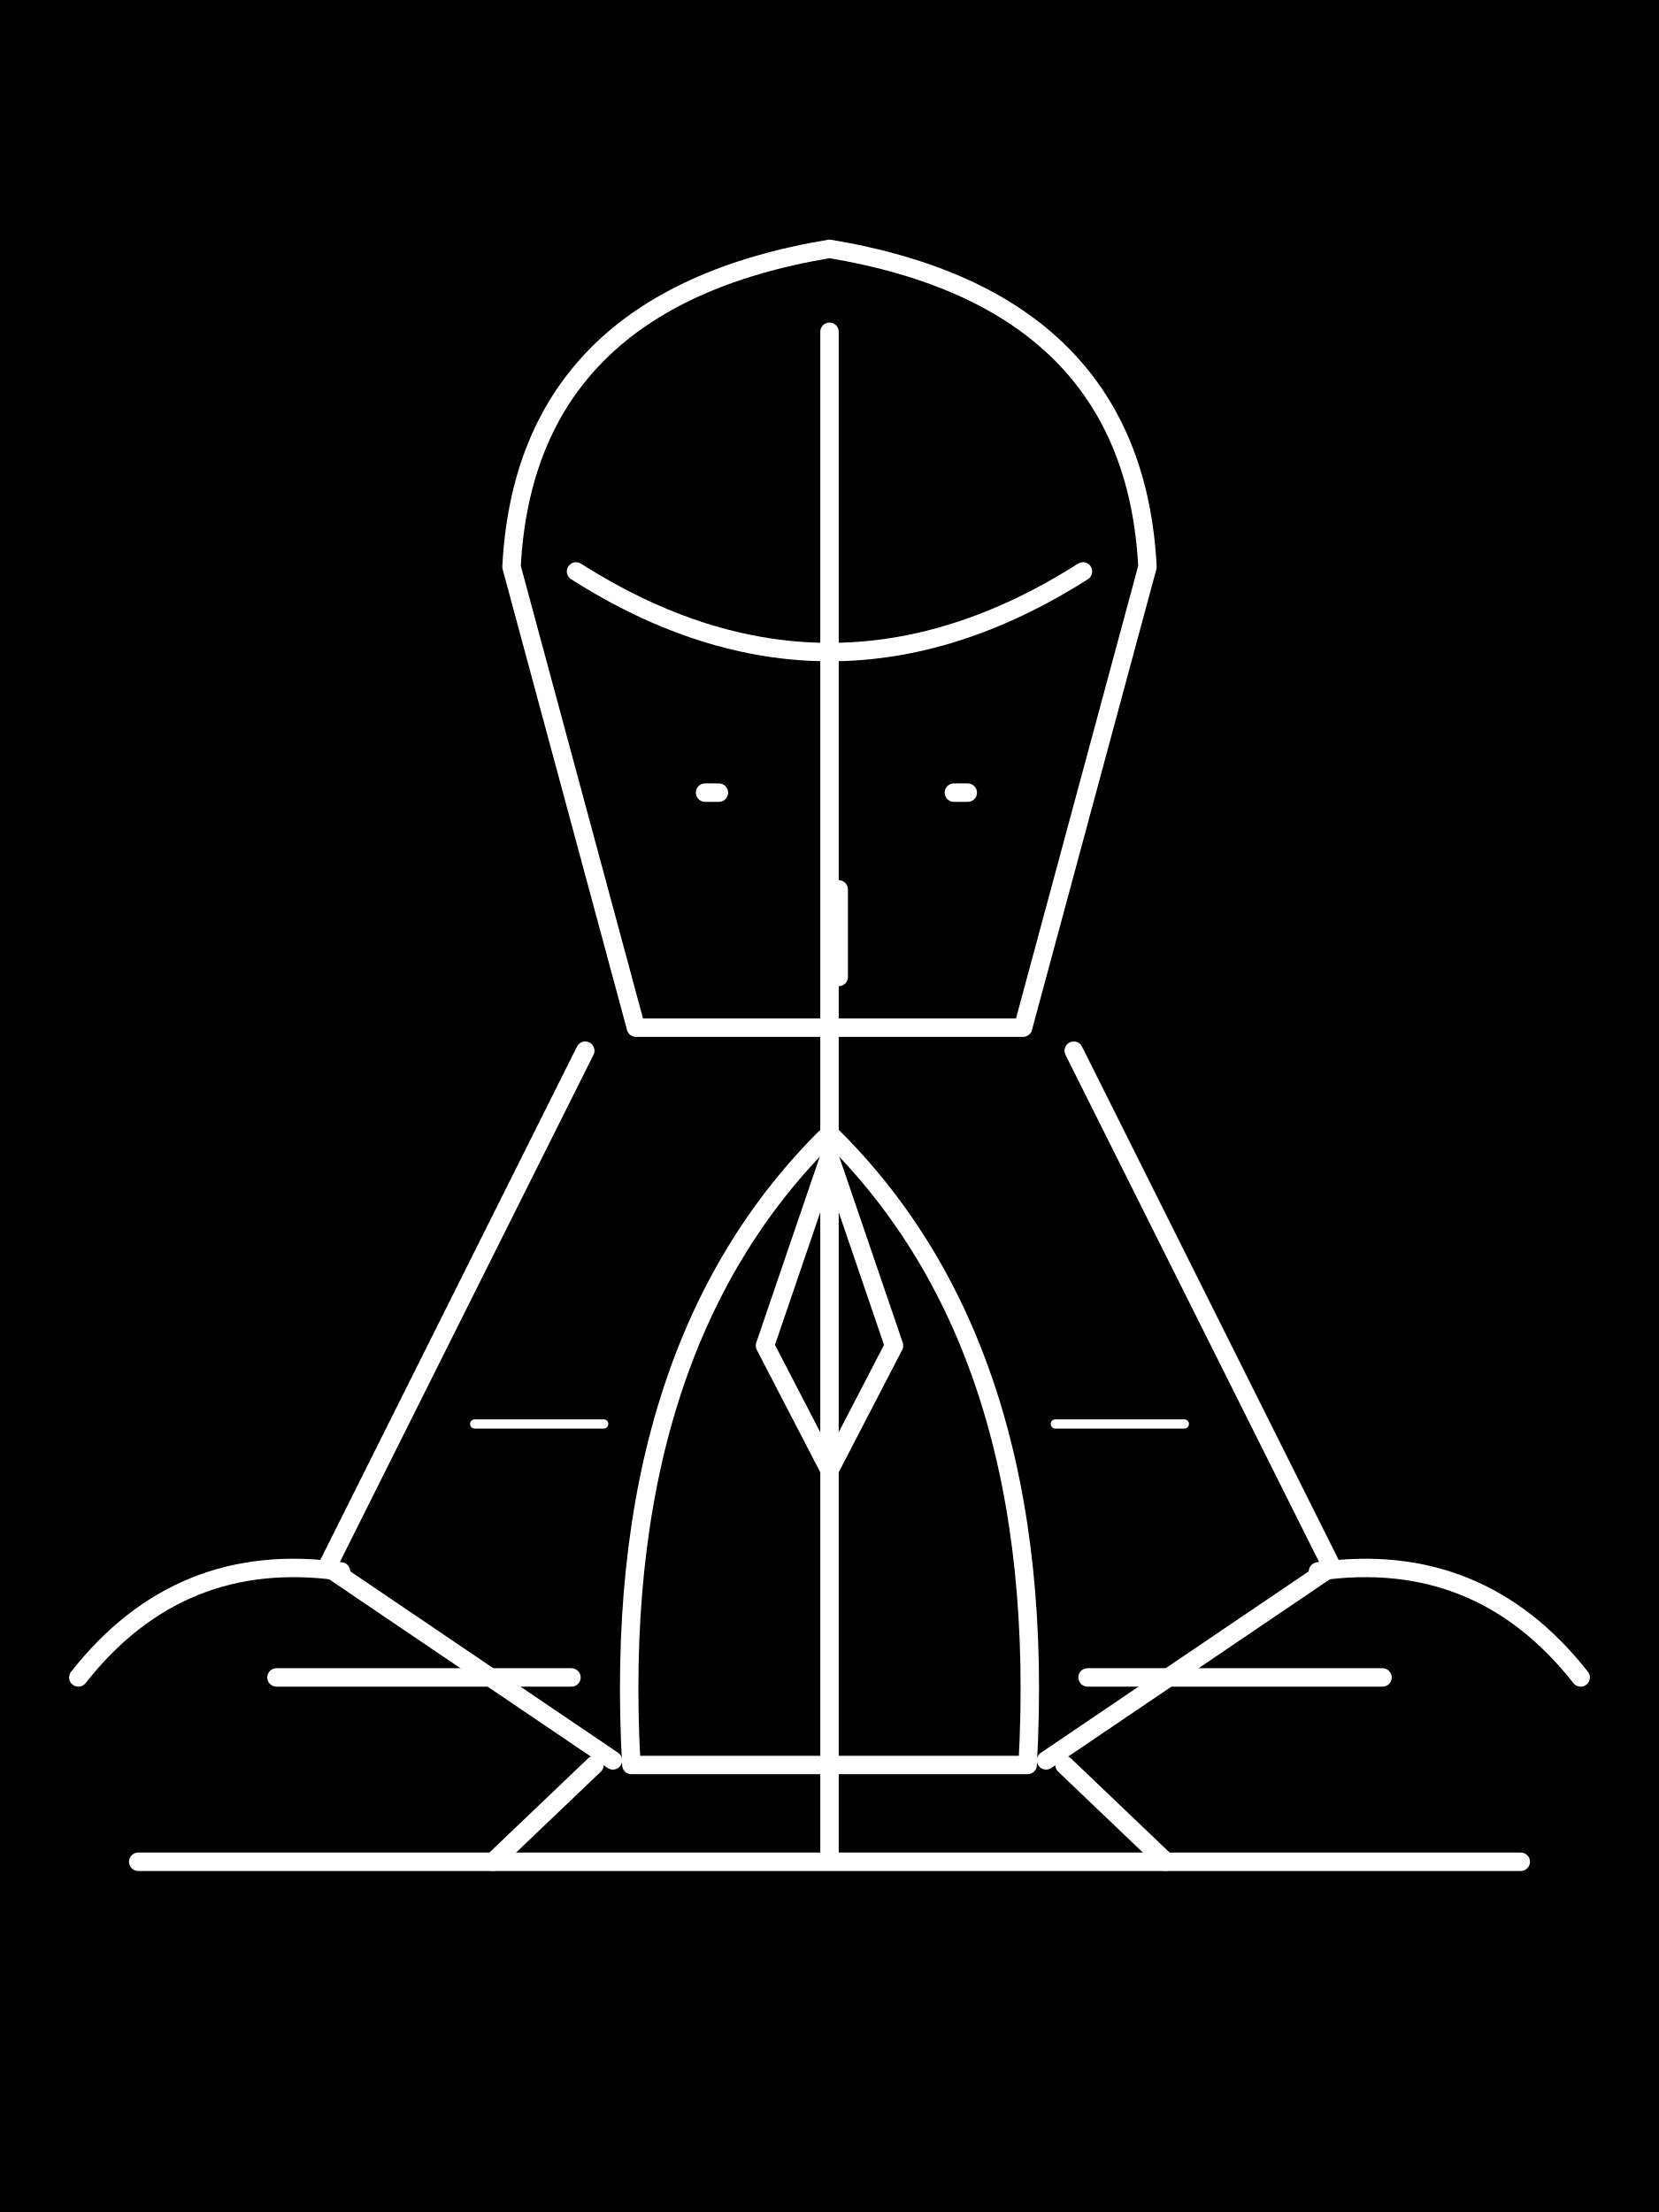
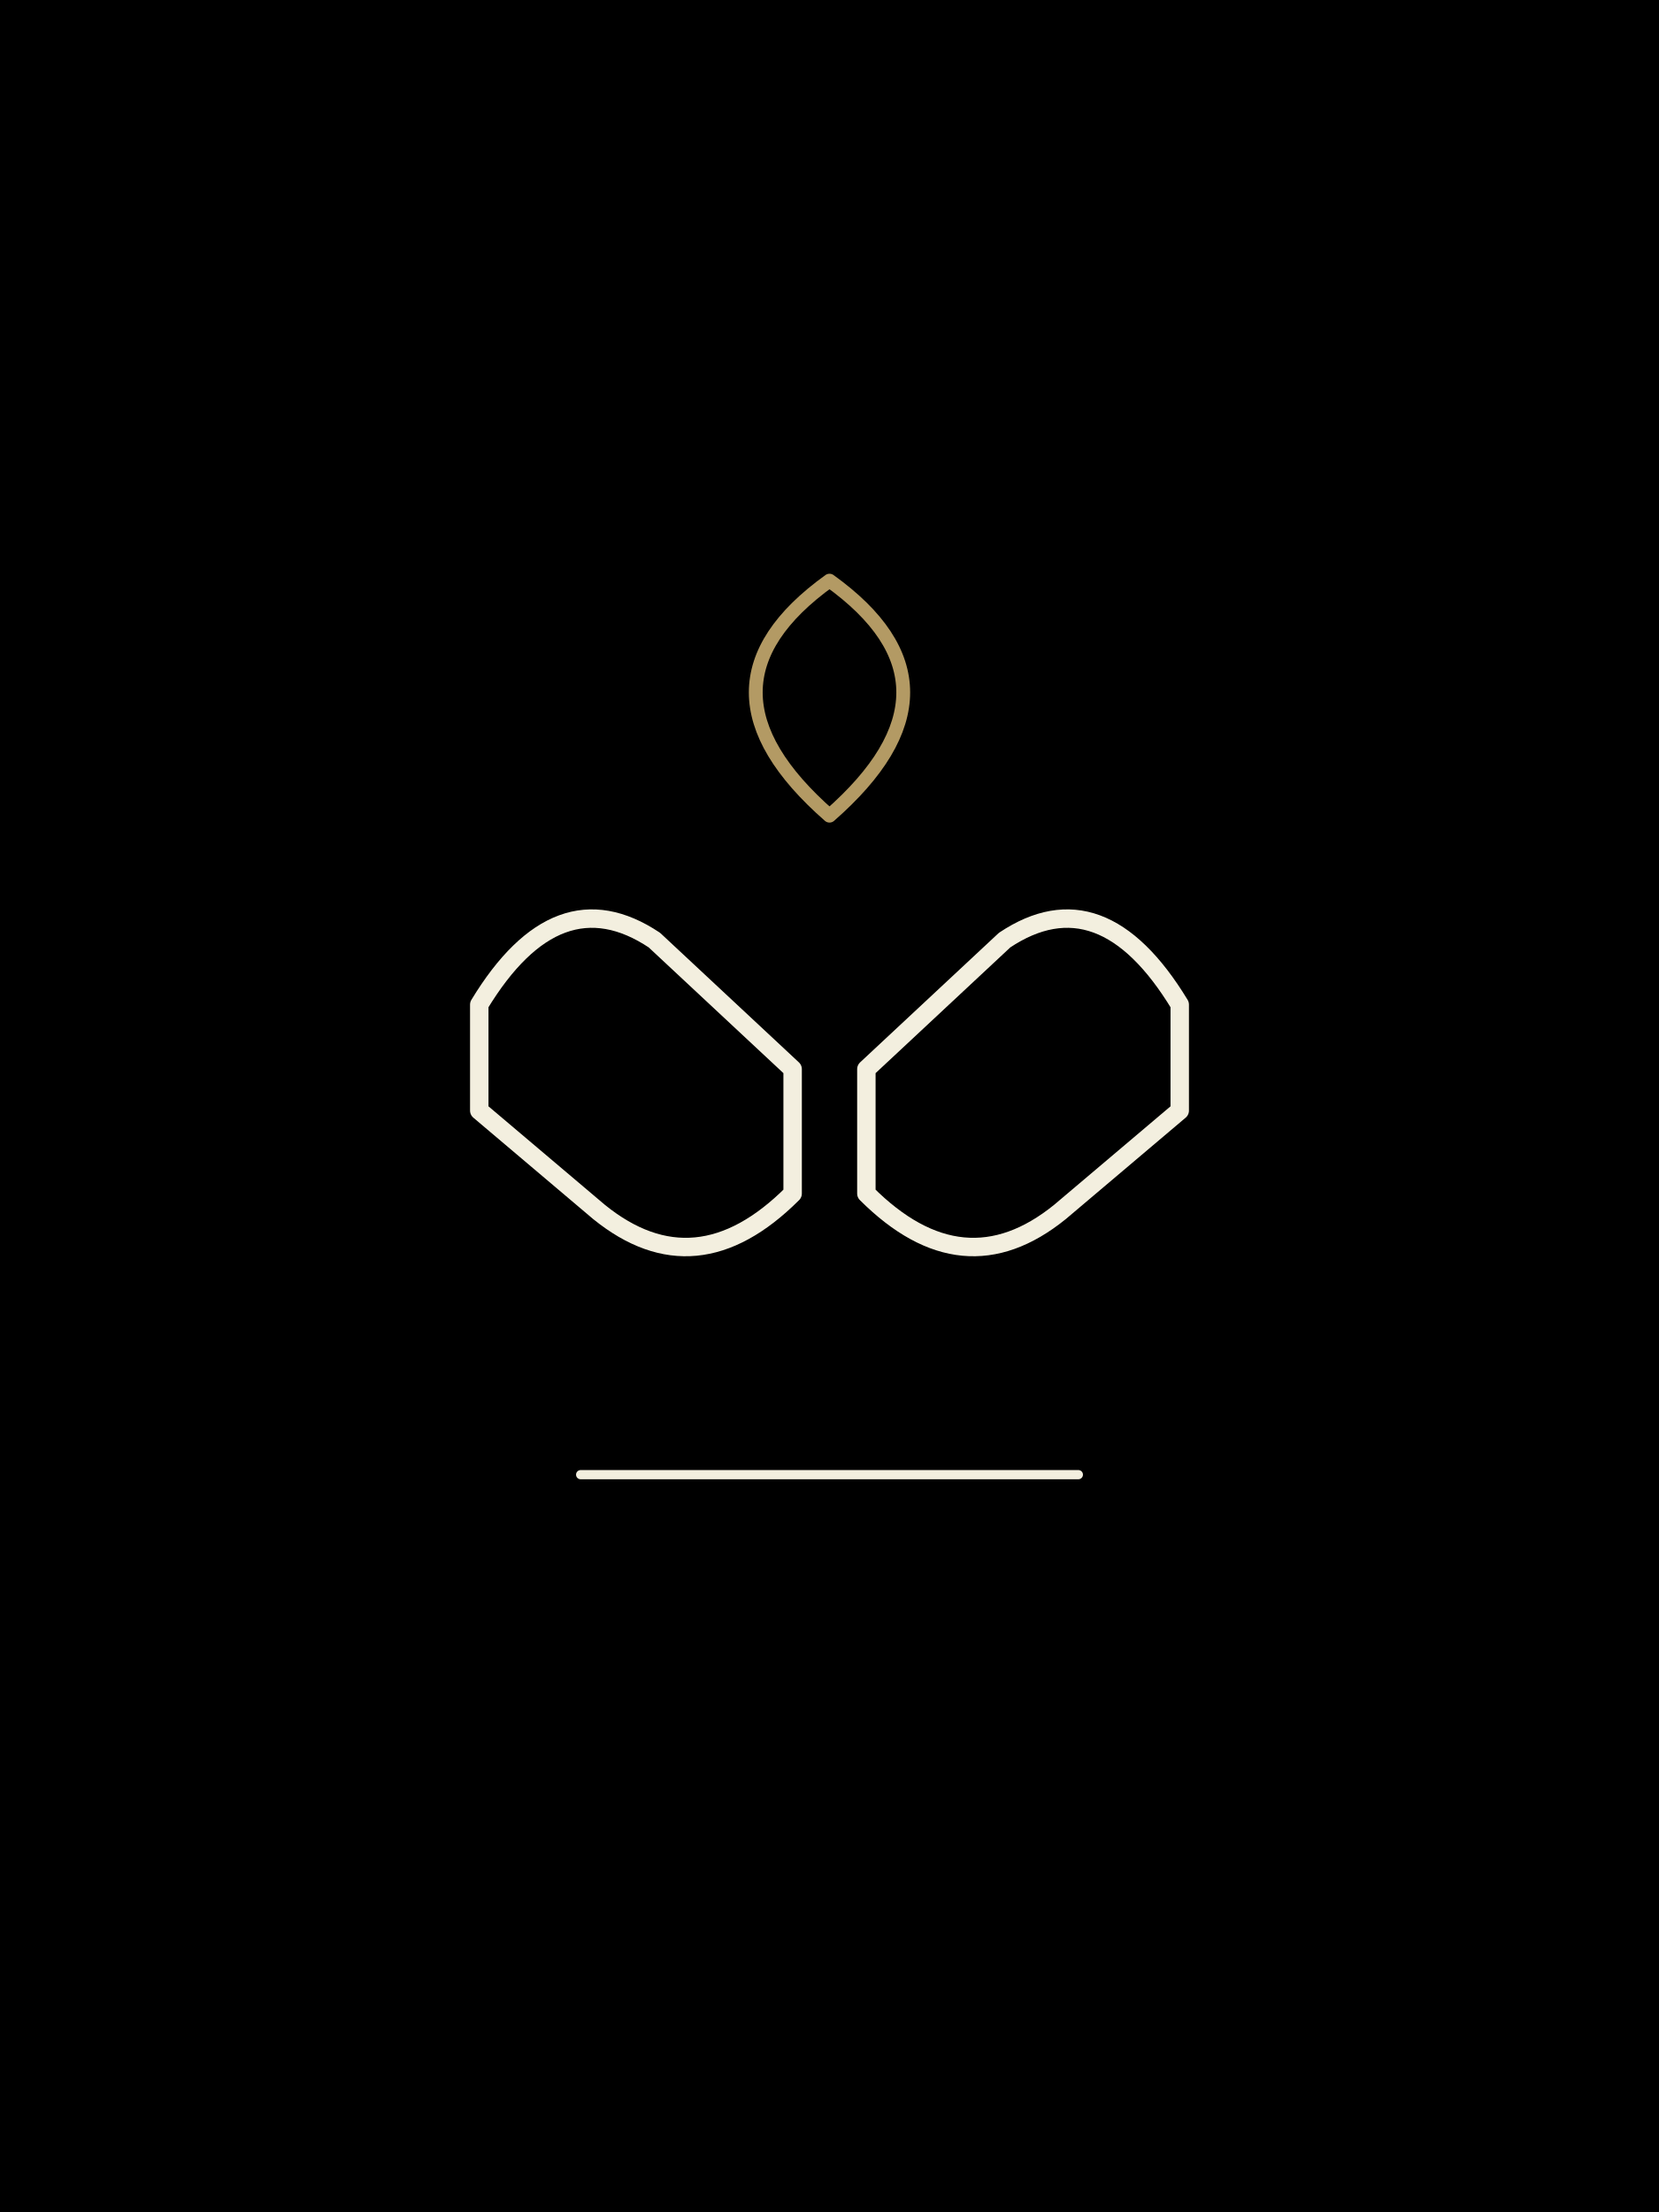
- <svg xmlns="http://www.w3.org/2000/svg" viewBox="0 0 360 480" fill="none" stroke="#fff" stroke-width="4" stroke-linecap="round" stroke-linejoin="round">
-   <path fill="#000" stroke="none" d="M0 0h360v480H0z" />
-   <path d="M30 404h300M180 404V246m0-174v174" />
-   <path d="M111 123q3-58 69-69 66 11 69 69l-27 100h-84z" />
-   <path d="M125 124q55 35 110 0m-82 48h3m51 0h3m-28 21v19" />
-   <path d="M127 228l-56 112 62 42m100-154 56 112-62 42" />
-   <path d="M180 246q-48 47-43 137h86q5-90-43-137z" />
-   <path d="M74 341q-35-5-57 23m269-23q35-5 57 23" />
-   <path d="M60 364h64m112 0h64M129 383l-22 21m124-21 22 21" />
-   <path d="M180 251l-14 41 14 27 14-27z" />
-   <path d="M103 309h28m98 0h28" stroke-width="2" />
+ <svg xmlns="http://www.w3.org/2000/svg" viewBox="0 0 360 480" role="img" aria-labelledby="title desc">
+   <rect width="360" height="480" fill="#000" />
+   <g fill="none" stroke="#f3efdf" stroke-width="4" stroke-linecap="round" stroke-linejoin="round">
+     <path d="M104 218 Q121 190 142 204 L172 232 L172 259 Q151 280 130 263 L104 241 Z" />
+     <path d="M256 218 Q239 190 218 204 L188 232 L188 259 Q209 280 230 263 L256 241 Z" />
+     <path d="M180 126 Q212 149 180 177 Q148 149 180 126 Z" stroke="#b39a64" stroke-width="3" />
+     <path d="M126 320 H234" stroke-width="2" />
+   </g>
</svg>
